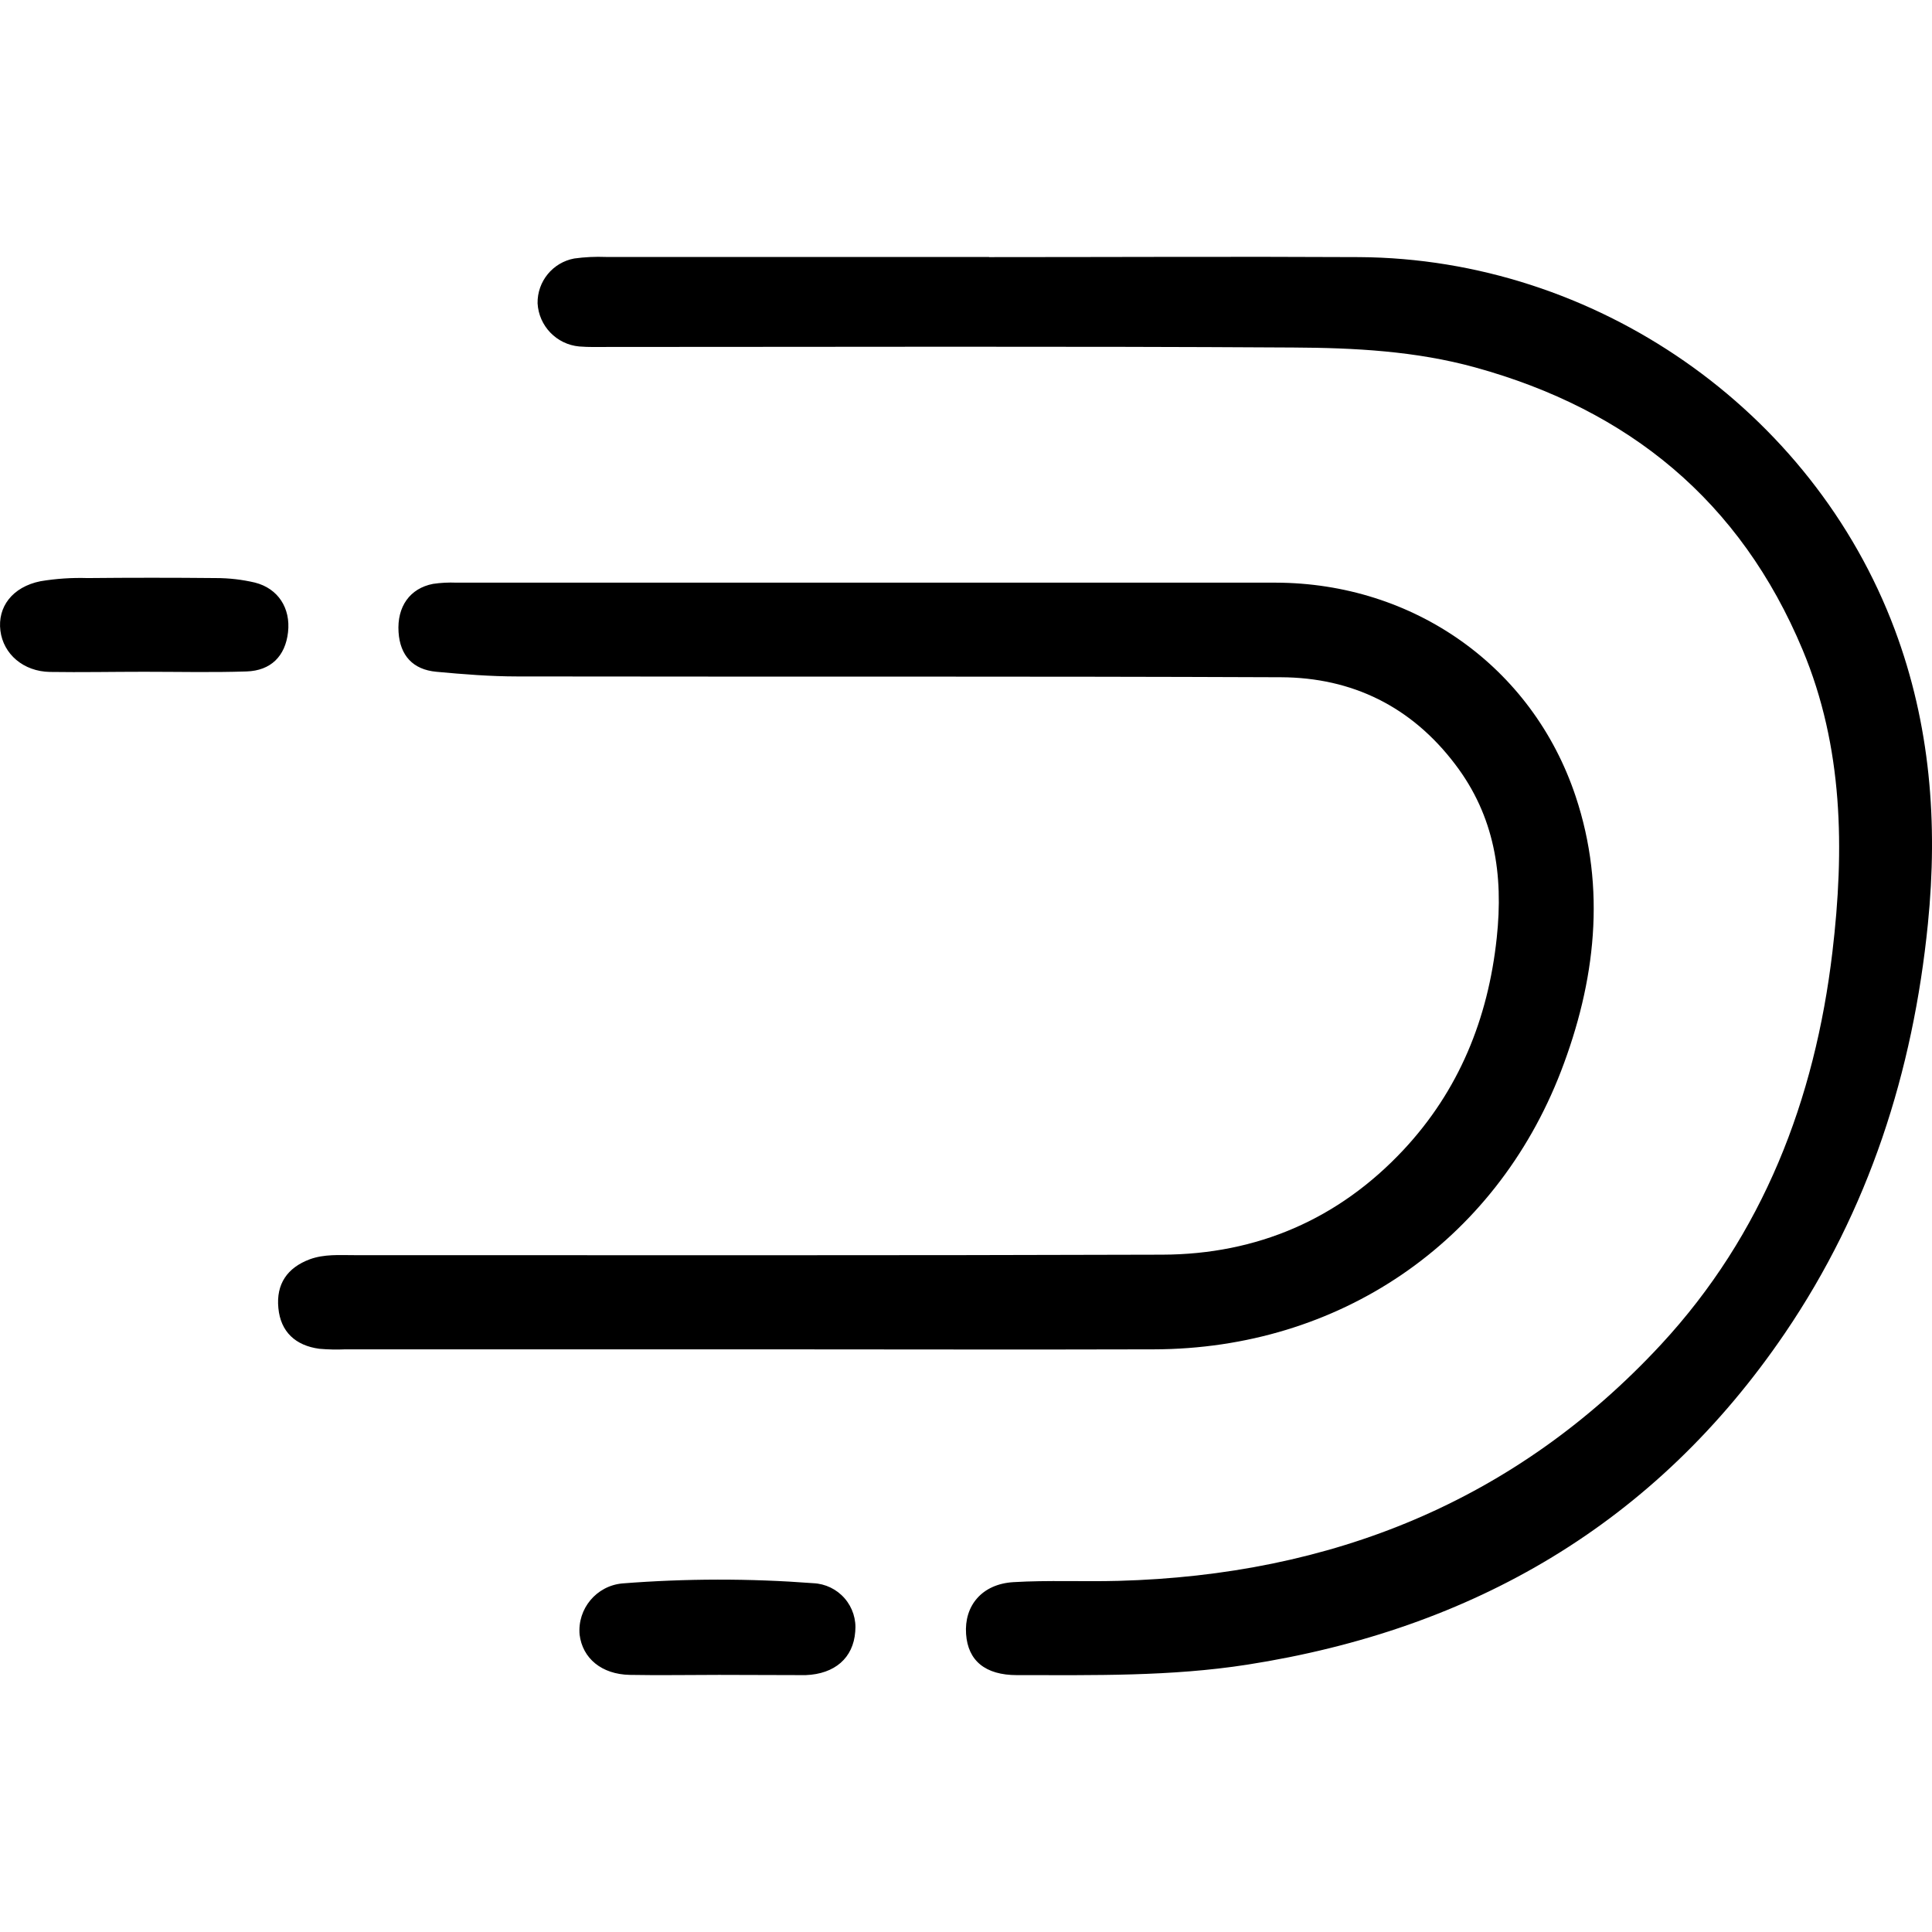
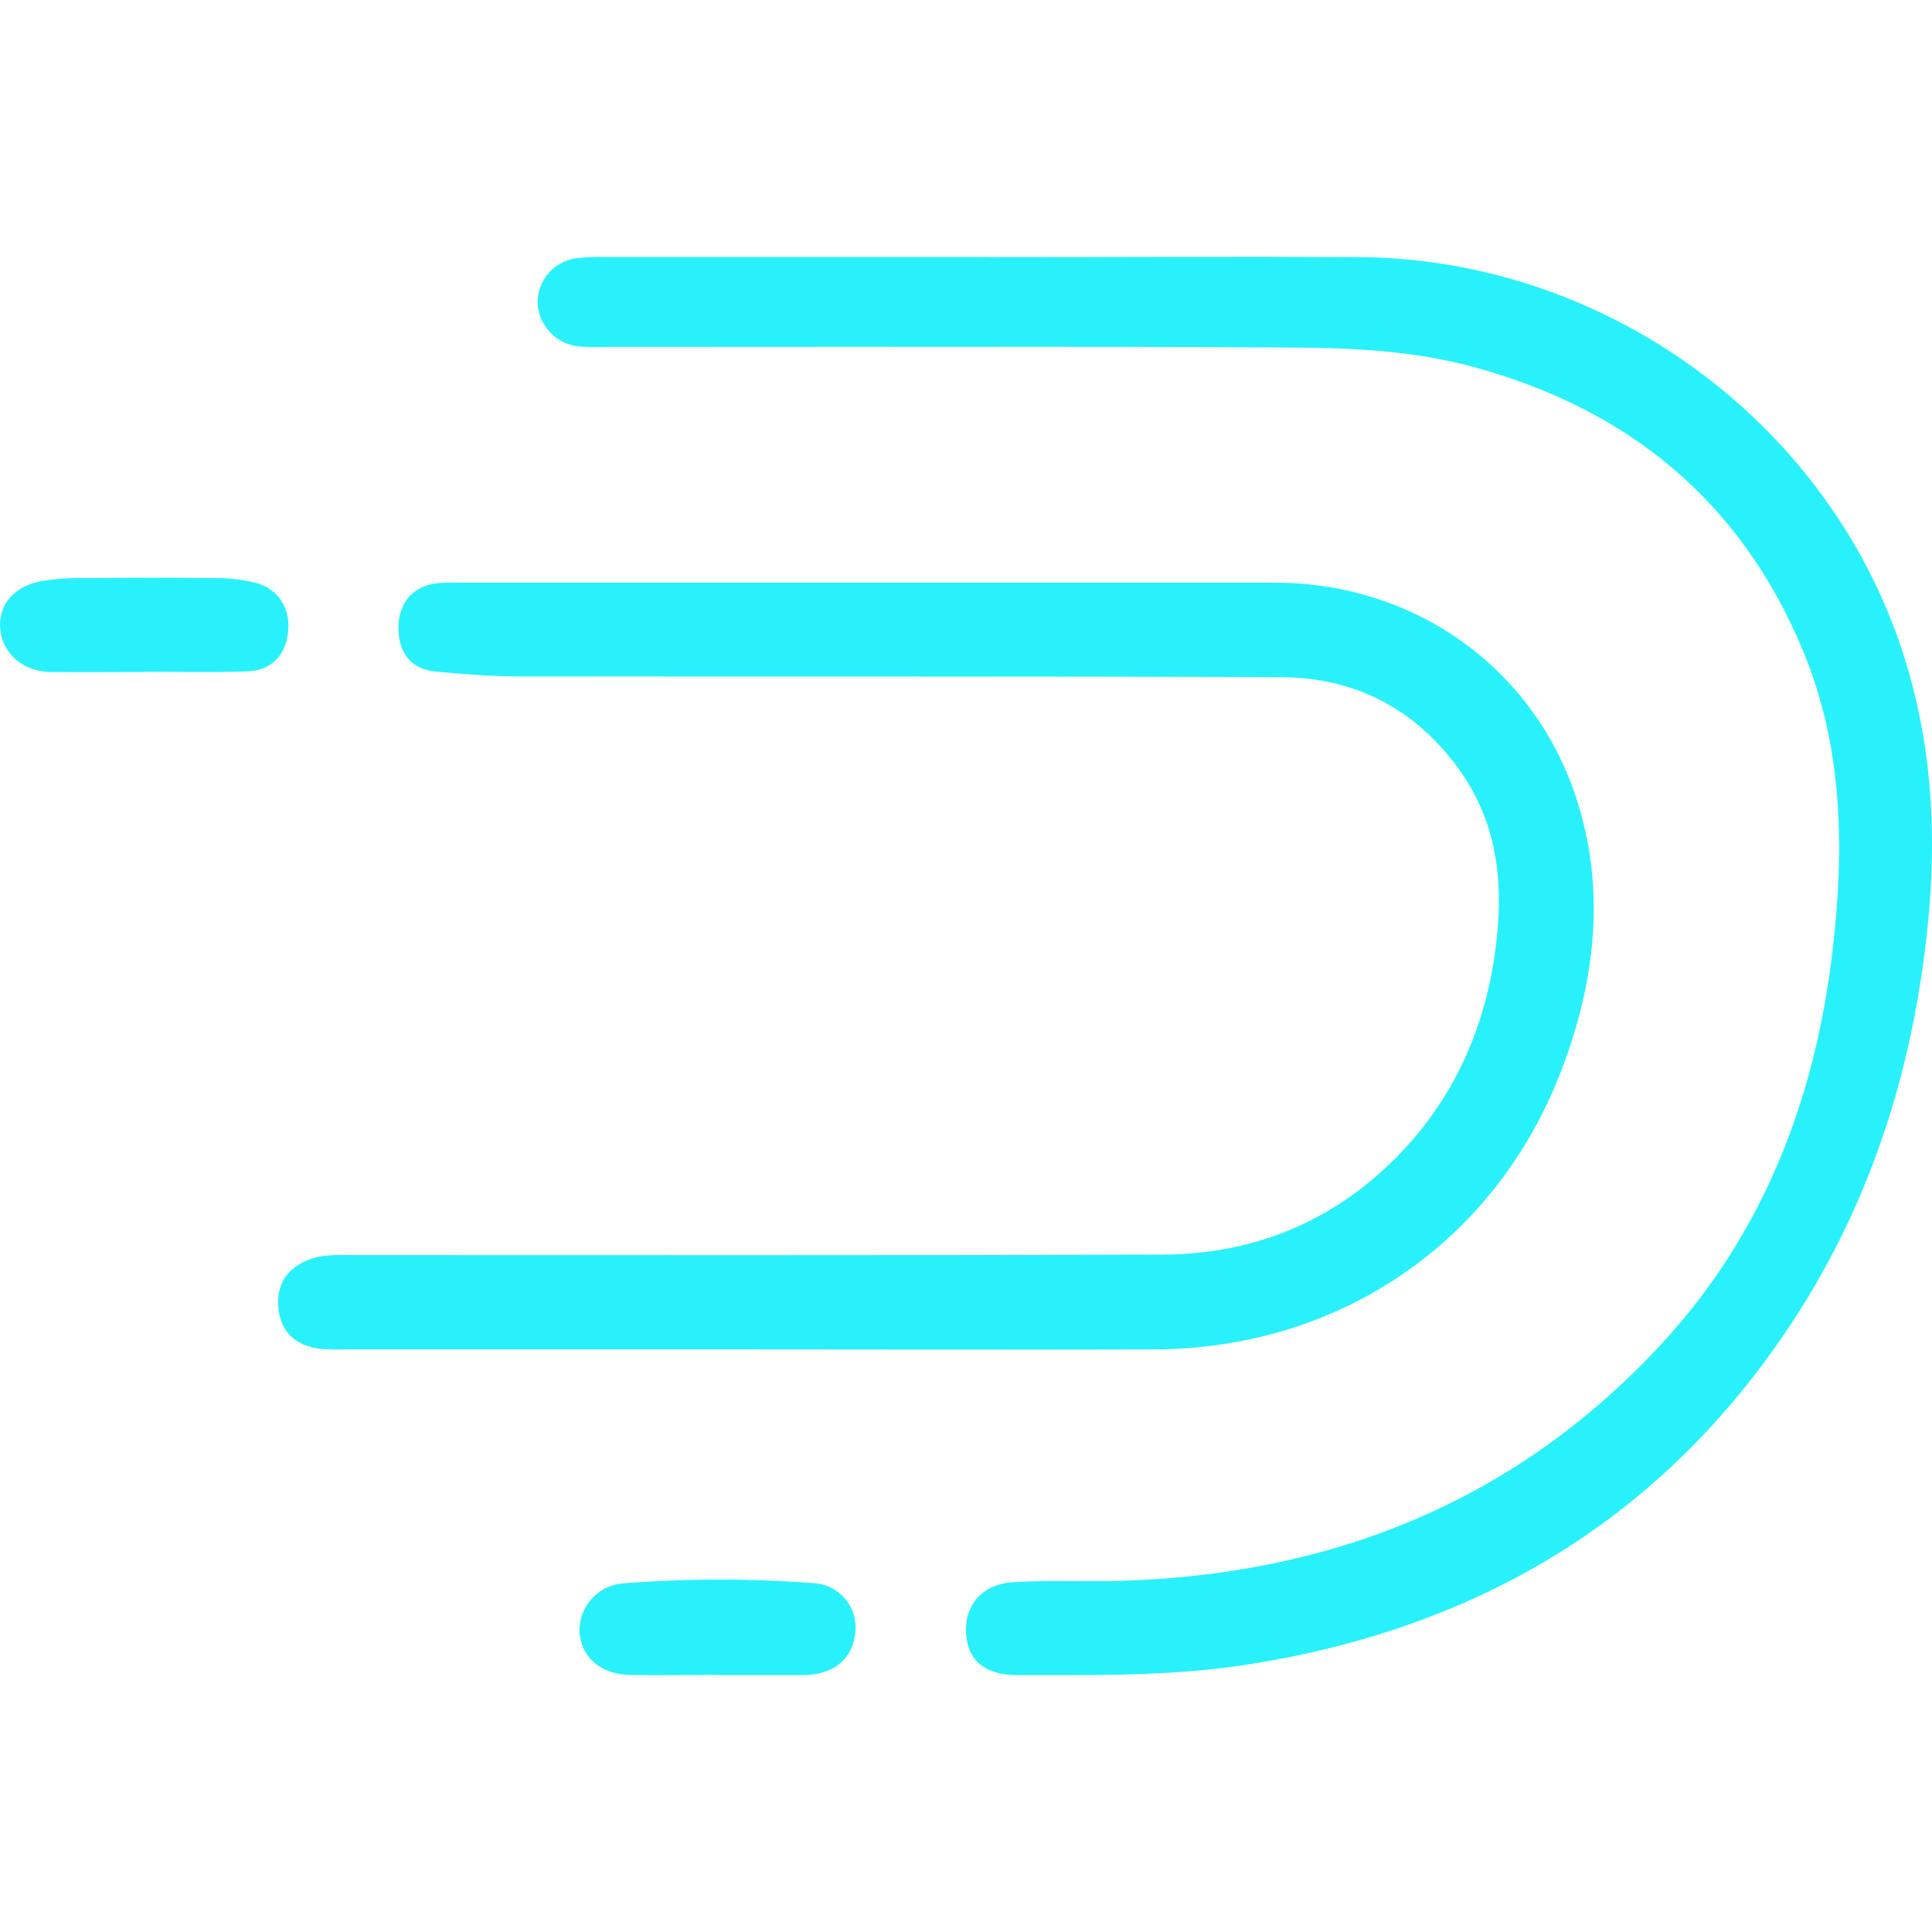
- <svg xmlns="http://www.w3.org/2000/svg" fill="#000000" width="800px" height="800px" viewBox="0 0 24 24" role="img">
-   <path d="M8.932 20.806c-.369 0-.738.007-1.109 0-.35-.007-.587-.206-.623-.5a.587.587 0 0 1 .53-.636c.79-.062 1.582-.063 2.372-.003a.548.548 0 0 1 .522.602c-.024.326-.253.526-.616.54zM1.792 8.345c-.392 0-.782.008-1.173.002-.327-.006-.577-.22-.614-.512-.037-.293.146-.544.499-.615.192-.032.388-.045.583-.039a81.515 81.515 0 0 1 1.597 0c.163 0 .325.019.483.056.288.073.445.318.411.617-.034.298-.214.477-.515.487-.424.014-.848.004-1.272.004zm7.588 8.417H4.292a2.464 2.464 0 0 1-.326-.007c-.294-.04-.48-.209-.508-.506-.029-.298.11-.501.391-.606.179-.065.365-.051.549-.051 3.347 0 6.695.005 10.042-.006 1.174-.004 2.187-.439 2.993-1.3.69-.738 1.053-1.63 1.16-2.635.085-.788-.027-1.513-.516-2.156-.544-.718-1.28-1.078-2.163-1.082-3.163-.013-6.328-.005-9.487-.01-.336 0-.673-.027-1.007-.058-.29-.027-.45-.201-.469-.492-.021-.317.141-.545.429-.6a1.55 1.55 0 0 1 .29-.015h10.177c1.71.004 3.187 1.038 3.726 2.654.383 1.147.246 2.304-.182 3.416-.824 2.135-2.762 3.448-5.055 3.454-1.652.005-3.304 0-4.956 0zm2.906-13.568c1.533 0 3.066-.008 4.598 0 2.935.018 5.629 1.892 6.653 4.626.442 1.181.538 2.403.412 3.657-.185 1.842-.735 3.552-1.776 5.084-1.608 2.365-3.873 3.68-6.679 4.118-.95.148-1.905.13-2.86.13-.397 0-.61-.181-.633-.51-.025-.351.196-.621.587-.645.434-.026.87-.004 1.305-.016 2.641-.072 4.928-.982 6.74-2.935 1.269-1.37 1.912-3.039 2.13-4.878.151-1.275.135-2.544-.37-3.752-.773-1.85-2.159-2.983-4.068-3.509-.74-.204-1.5-.243-2.26-.247-2.837-.017-5.675-.007-8.511-.007-.12 0-.24.004-.359-.006a.57.57 0 0 1-.517-.536.557.557 0 0 1 .456-.557c.13-.018.261-.024.392-.019h4.762Z" />
+ <svg xmlns="http://www.w3.org/2000/svg" role="img" viewBox="-20.5 -20.5 64 64" version="1.1" id="svg10" width="64" height="64">
+   <defs id="defs14" />
+   <g id="g28" transform="matrix(1.784262,0,0,1.784262,-1.765242,-5.450499)">
+     <path style="fill:#29f1fb;stroke-width:0.097" id="path4" d="m 7.862,-3.661 c 2.291,0 4.582,-0.012 6.872,0 4.387,0.027 8.412,2.827 9.944,6.914 0.66,1.765 0.803,3.591 0.615,5.465 -0.276,2.753 -1.098,5.308 -2.655,7.598 -2.402,3.535 -5.788,5.499 -9.981,6.154 -1.421,0.221 -2.848,0.195 -4.276,0.195 -0.593,0 -0.91,-0.271 -0.945,-0.761 -0.038,-0.525 0.292,-0.929 0.877,-0.964 0.647,-0.04 1.3,-0.007 1.95,-0.024 3.947,-0.107 7.365,-1.467 10.073,-4.387 1.897,-2.047 2.858,-4.541 3.184,-7.289 0.226,-1.907 0.202,-3.802 -0.552,-5.609 -1.156,-2.764 -3.228,-4.458 -6.08,-5.244 -1.107,-0.305 -2.242,-0.363 -3.378,-0.369 -4.24,-0.025 -8.482,-0.01 -12.721,-0.011 -0.178,0 -0.359,0.007 -0.536,-0.009 a 0.853,0.853 0 0 1 -0.773,-0.801 0.833,0.833 0 0 1 0.682,-0.832 3.286,3.286 0 0 1 0.585,-0.028 H 7.865 Z" />
+     <path style="fill:#29f1fb;stroke-width:0.097" id="path6" d="M 3.519,16.617 H -4.085 a 3.682,3.682 0 0 1 -0.487,-0.011 c -0.44,-0.059 -0.717,-0.312 -0.759,-0.757 -0.043,-0.445 0.166,-0.749 0.585,-0.905 0.266,-0.097 0.545,-0.077 0.82,-0.077 5.002,0 10.005,0.008 15.008,-0.009 1.755,-0.006 3.27,-0.656 4.474,-1.943 1.032,-1.104 1.573,-2.437 1.734,-3.939 0.127,-1.178 -0.041,-2.261 -0.772,-3.222 -0.813,-1.072 -1.912,-1.611 -3.233,-1.616 -4.726,-0.02 -9.457,-0.008 -14.179,-0.015 -0.502,0 -1.005,-0.041 -1.505,-0.088 C -2.832,3.997 -3.071,3.737 -3.1,3.302 -3.132,2.828 -2.89,2.487 -2.46,2.404 a 2.316,2.316 0 0 1 0.435,-0.02 H 13.184 c 2.555,0.005 4.764,1.55 5.57,3.966 0.571,1.715 0.368,3.443 -0.273,5.106 -1.23,3.191 -4.127,5.153 -7.555,5.162 -2.468,0.007 -4.938,0 -7.406,0 z M -7.821,4.041 c -0.585,0 -1.17,0.008 -1.755,0 -0.487,-0.009 -0.862,-0.33 -0.917,-0.766 -0.056,-0.437 0.218,-0.812 0.746,-0.919 a 4.609,4.609 0 0 1 0.872,-0.058 c 0.796,-0.007 1.592,-0.009 2.388,0 a 3.106,3.106 0 0 1 0.721,0.084 c 0.43,0.109 0.665,0.476 0.614,0.921 -0.051,0.446 -0.32,0.714 -0.77,0.728 -0.633,0.021 -1.267,0.006 -1.9,0.006 z M 2.85,22.662 c -0.552,0 -1.104,0.01 -1.657,0 -0.524,-0.012 -0.877,-0.309 -0.931,-0.748 a 0.877,0.877 0 0 1 0.791,-0.951 23.033,23.033 0 0 1 3.547,-0.005 0.819,0.819 0 0 1 0.78,0.9 c -0.036,0.487 -0.379,0.786 -0.921,0.807 H 2.85 Z" />
+   </g>
</svg>
